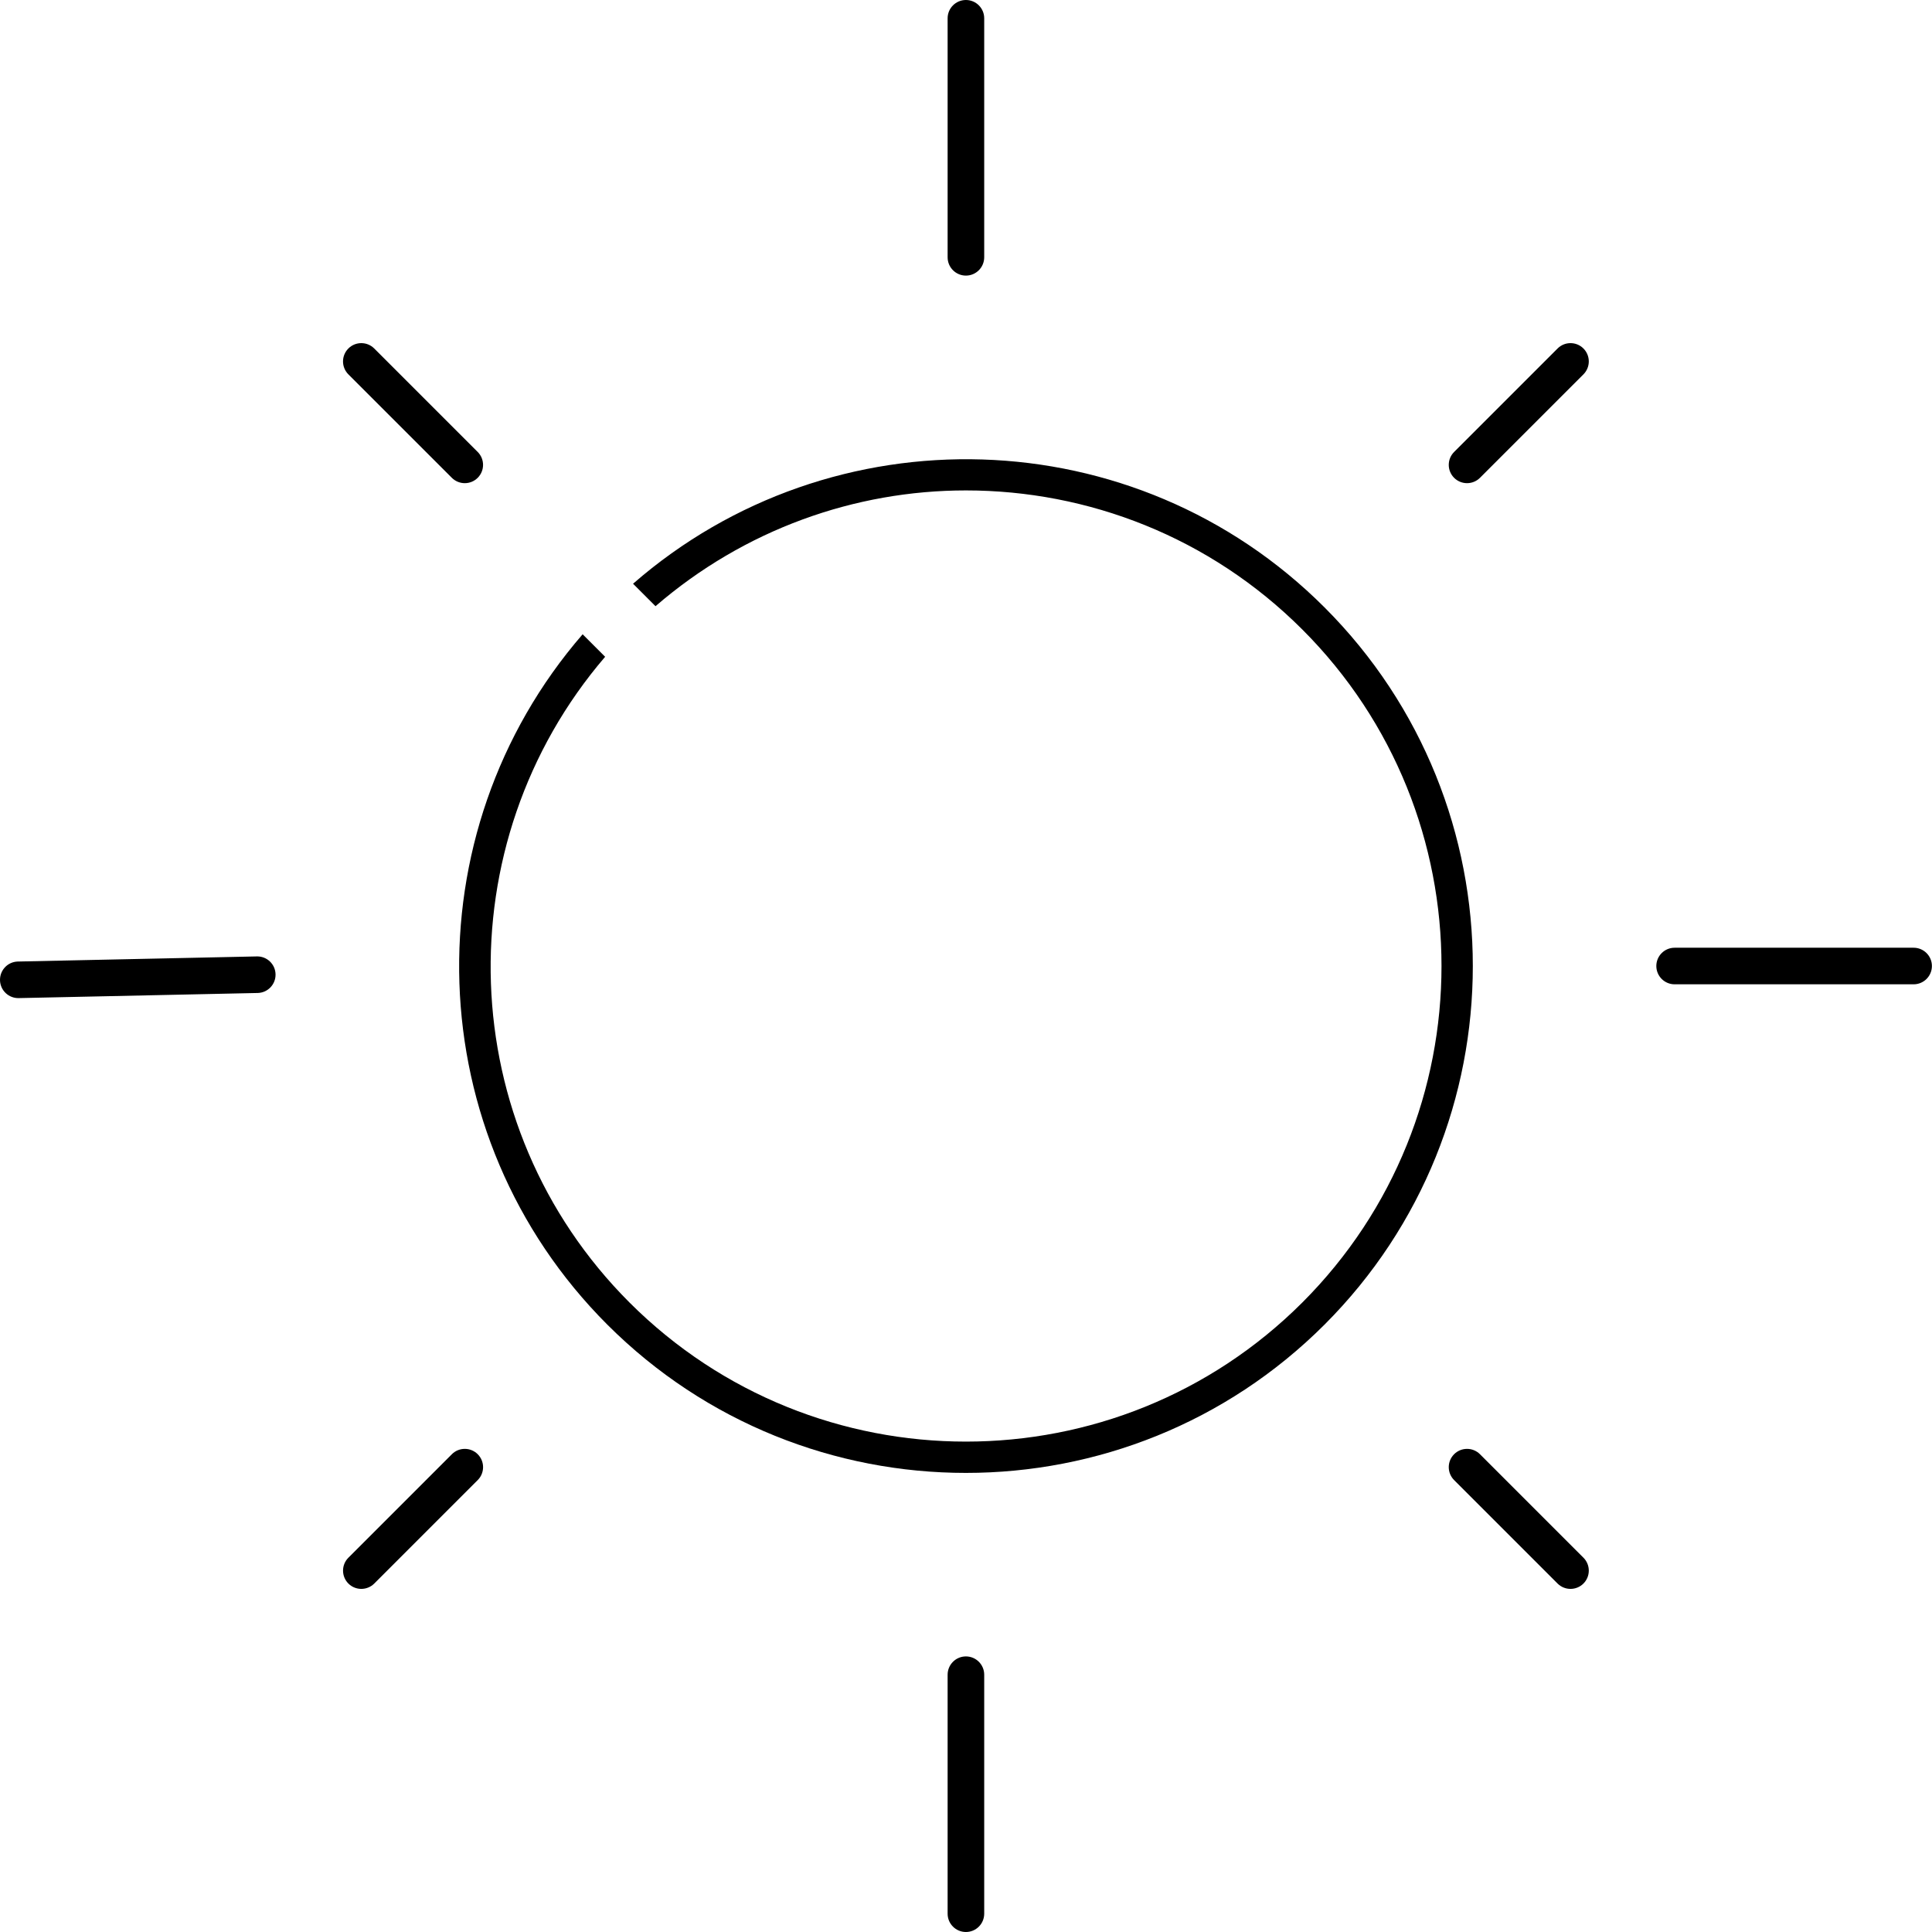
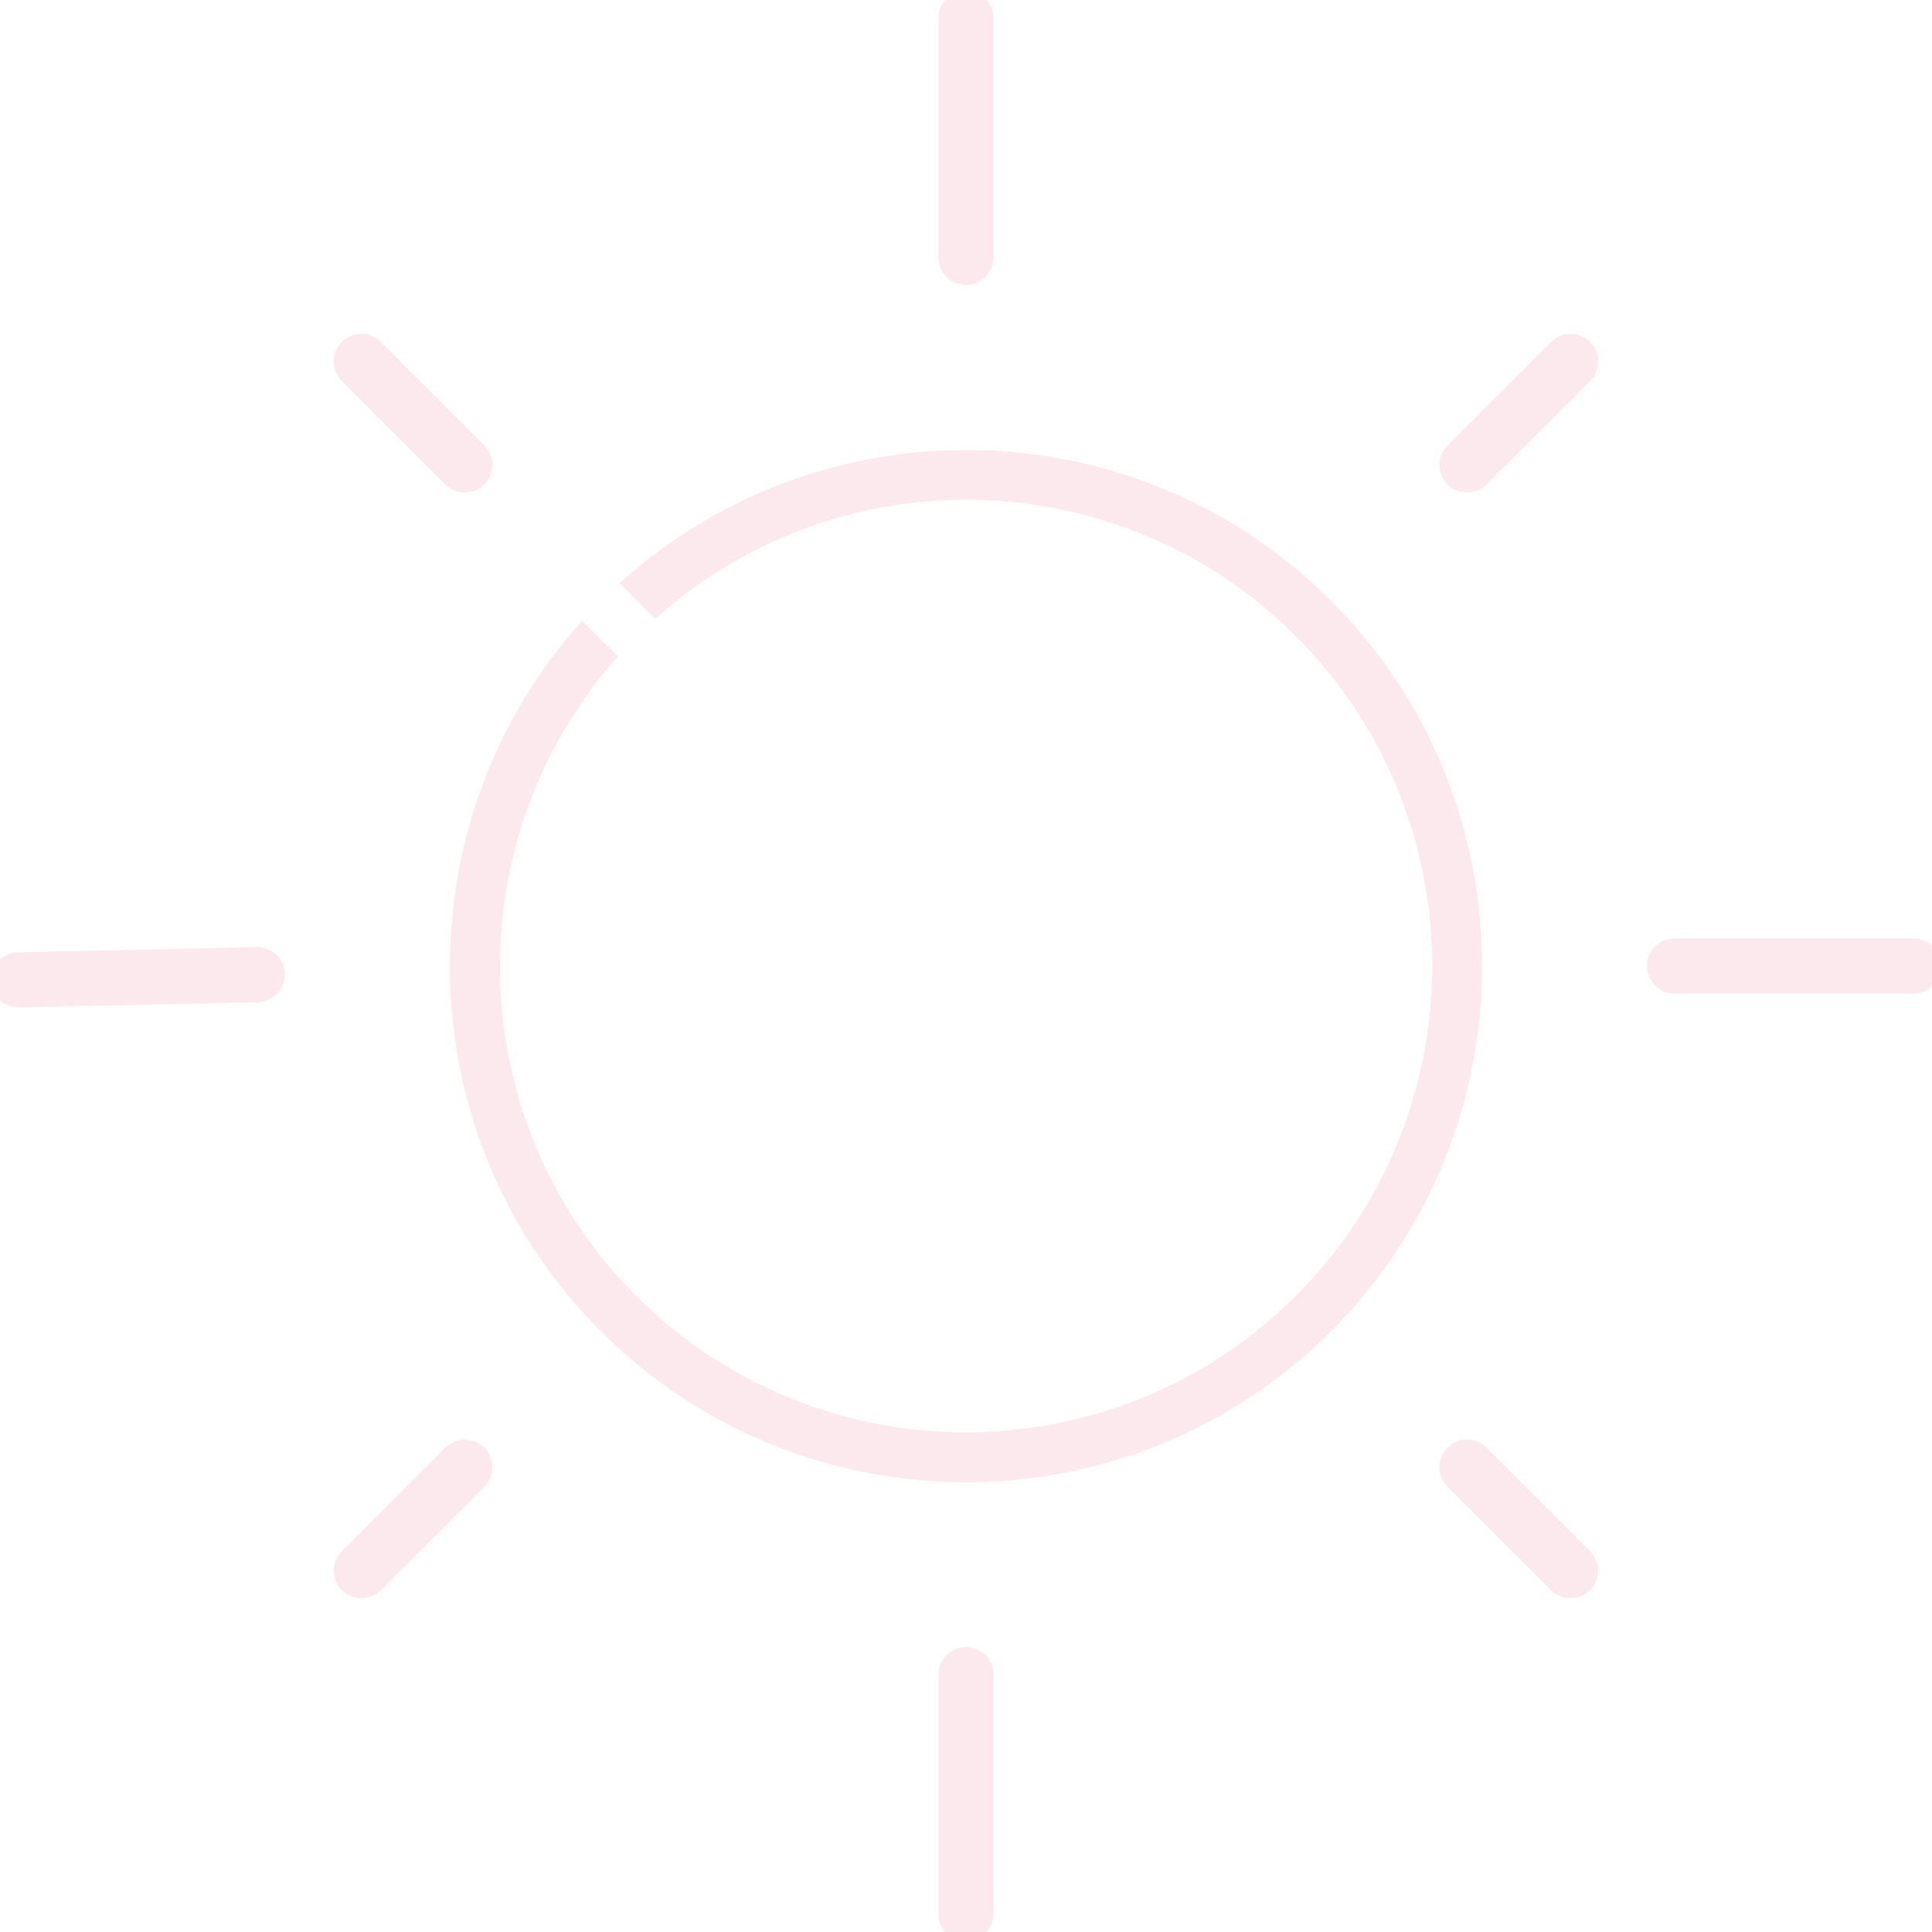
<svg xmlns="http://www.w3.org/2000/svg" xml:space="preserve" enable-background="new 0 0 937.331 665.577" viewBox="0 0 104.222 104.227" height="104.227" width="104.222" y="0px" x="0px" id="Layer_1" version="1.1">
  <defs id="defs189" />
-   <path id="path2" d="m 78.446,25.777 v 0 c -0.385,-0.385 -0.385,-1.01 0,-1.395 l 5.582,-5.582 c 0.385,-0.385 1.01,-0.385 1.395,0 0.385,0.386 0.385,1.01 0,1.396 l -5.582,5.581 c -0.385,0.385 -1.01,0.385 -1.395,0" />
-   <path id="path4" d="M 103.235,53.101 H 90.342 c -0.545,0 -0.987,-0.442 -0.987,-0.987 0,-0.545 0.442,-0.986 0.987,-0.986 h 12.893 c 0.545,0 0.987,0.441 0.987,0.986 0,0.545 -0.442,0.987 -0.987,0.987" />
-   <path id="path6" d="m 52.109,104.227 v 0 c -0.545,0 -0.987,-0.442 -0.987,-0.987 V 90.347 c 0,-0.545 0.442,-0.987 0.987,-0.987 0.545,0 0.987,0.442 0.987,0.987 v 12.893 c -0.001,0.546 -0.442,0.987 -0.987,0.987" />
-   <path id="path8" d="m 1.4098537e-4,52.876 v 0 C -0.009,52.338 0.414,51.891 0.952,51.873 L 13.844,51.597 c 0.552,-0.02 1.012,0.417 1.021,0.968 0.01,0.539 -0.414,0.985 -0.952,1.004 l -12.892,0.276 C 0.47,53.864 0.01,53.428 1.4098537e-4,52.876" />
-   <path id="path10" d="m 52.109,14.868 v 0 c -0.545,0 -0.987,-0.442 -0.987,-0.987 V 0.987 c 0,-0.545 0.442,-0.987 0.987,-0.987 0.545,0 0.987,0.442 0.987,0.987 V 13.88 c -0.001,0.545 -0.442,0.988 -0.987,0.988" />
-   <path id="path12" d="m 84.028,85.429 -5.582,-5.582 c -0.385,-0.385 -0.385,-1.01 0,-1.395 0.385,-0.385 1.01,-0.385 1.395,0 l 5.582,5.582 c 0.385,0.385 0.385,1.01 0,1.395 -0.385,0.384 -1.01,0.384 -1.395,0" />
-   <path id="path14" d="m 18.795,85.429 v 0 c -0.385,-0.385 -0.385,-1.01 0,-1.395 l 5.582,-5.582 c 0.385,-0.385 1.01,-0.385 1.395,0 0.385,0.385 0.385,1.01 0,1.395 l -5.582,5.582 c -0.386,0.384 -1.011,0.384 -1.395,0" />
-   <path id="path16" d="m 24.376,25.777 -5.582,-5.581 c -0.385,-0.386 -0.385,-1.01 0,-1.396 0.385,-0.385 1.01,-0.385 1.395,0 l 5.582,5.582 c 0.385,0.385 0.385,1.01 0,1.395 -0.384,0.385 -1.009,0.385 -1.395,0" />
-   <path id="path18" d="m 71.455,32.768 c -10.219,-10.219 -26.568,-10.635 -37.303,-1.277 l 1.211,1.212 c 4.8,-4.145 10.765,-6.246 16.746,-6.246 6.573,0 13.147,2.501 18.151,7.506 10.008,10.008 10.008,26.293 0,36.302 -10.009,10.009 -26.293,10.008 -36.302,0 -9.538,-9.539 -9.954,-24.759 -1.312,-34.833 l -1.214,-1.214 c -9.303,10.736 -8.868,27.043 1.331,37.242 5.334,5.333 12.34,8 19.346,8 7.006,0 14.012,-2.667 19.346,-8 10.667,-10.668 10.667,-28.025 0,-38.692" />
+   <path stroke="hsl(344, 71%, 95%)" fill="hsl(344, 71%, 95%)" id="path2" d="m 78.446,25.777 v 0 c -0.385,-0.385 -0.385,-1.01 0,-1.395 l 5.582,-5.582 c 0.385,-0.385 1.01,-0.385 1.395,0 0.385,0.386 0.385,1.01 0,1.396 l -5.582,5.581 c -0.385,0.385 -1.01,0.385 -1.395,0" />
+   <path stroke="hsl(344, 71%, 95%)" fill="hsl(344, 71%, 95%)" id="path4" d="M 103.235,53.101 H 90.342 c -0.545,0 -0.987,-0.442 -0.987,-0.987 0,-0.545 0.442,-0.986 0.987,-0.986 h 12.893 c 0.545,0 0.987,0.441 0.987,0.986 0,0.545 -0.442,0.987 -0.987,0.987" />
+   <path stroke="hsl(344, 71%, 95%)" fill="hsl(344, 71%, 95%)" id="path6" d="m 52.109,104.227 v 0 c -0.545,0 -0.987,-0.442 -0.987,-0.987 V 90.347 c 0,-0.545 0.442,-0.987 0.987,-0.987 0.545,0 0.987,0.442 0.987,0.987 v 12.893 c -0.001,0.546 -0.442,0.987 -0.987,0.987" />
+   <path stroke="hsl(344, 71%, 95%)" fill="hsl(344, 71%, 95%)" id="path8" d="m 1.4098537e-4,52.876 v 0 C -0.009,52.338 0.414,51.891 0.952,51.873 L 13.844,51.597 c 0.552,-0.02 1.012,0.417 1.021,0.968 0.01,0.539 -0.414,0.985 -0.952,1.004 l -12.892,0.276 C 0.47,53.864 0.01,53.428 1.4098537e-4,52.876" />
+   <path stroke="hsl(344, 71%, 95%)" fill="hsl(344, 71%, 95%)" id="path10" d="m 52.109,14.868 v 0 c -0.545,0 -0.987,-0.442 -0.987,-0.987 V 0.987 c 0,-0.545 0.442,-0.987 0.987,-0.987 0.545,0 0.987,0.442 0.987,0.987 V 13.88 c -0.001,0.545 -0.442,0.988 -0.987,0.988" />
+   <path stroke="hsl(344, 71%, 95%)" fill="hsl(344, 71%, 95%)" id="path12" d="m 84.028,85.429 -5.582,-5.582 c -0.385,-0.385 -0.385,-1.01 0,-1.395 0.385,-0.385 1.01,-0.385 1.395,0 l 5.582,5.582 c 0.385,0.385 0.385,1.01 0,1.395 -0.385,0.384 -1.01,0.384 -1.395,0" />
+   <path stroke="hsl(344, 71%, 95%)" fill="hsl(344, 71%, 95%)" id="path14" d="m 18.795,85.429 v 0 c -0.385,-0.385 -0.385,-1.01 0,-1.395 l 5.582,-5.582 c 0.385,-0.385 1.01,-0.385 1.395,0 0.385,0.385 0.385,1.01 0,1.395 l -5.582,5.582 c -0.386,0.384 -1.011,0.384 -1.395,0" />
+   <path stroke="hsl(344, 71%, 95%)" fill="hsl(344, 71%, 95%)" id="path16" d="m 24.376,25.777 -5.582,-5.581 c -0.385,-0.386 -0.385,-1.01 0,-1.396 0.385,-0.385 1.01,-0.385 1.395,0 l 5.582,5.582 c 0.385,0.385 0.385,1.01 0,1.395 -0.384,0.385 -1.009,0.385 -1.395,0" />
+   <path stroke="hsl(344, 71%, 95%)" fill="hsl(344, 71%, 95%)" id="path18" d="m 71.455,32.768 c -10.219,-10.219 -26.568,-10.635 -37.303,-1.277 l 1.211,1.212 c 4.8,-4.145 10.765,-6.246 16.746,-6.246 6.573,0 13.147,2.501 18.151,7.506 10.008,10.008 10.008,26.293 0,36.302 -10.009,10.009 -26.293,10.008 -36.302,0 -9.538,-9.539 -9.954,-24.759 -1.312,-34.833 l -1.214,-1.214 c -9.303,10.736 -8.868,27.043 1.331,37.242 5.334,5.333 12.34,8 19.346,8 7.006,0 14.012,-2.667 19.346,-8 10.667,-10.668 10.667,-28.025 0,-38.692" />
</svg>
